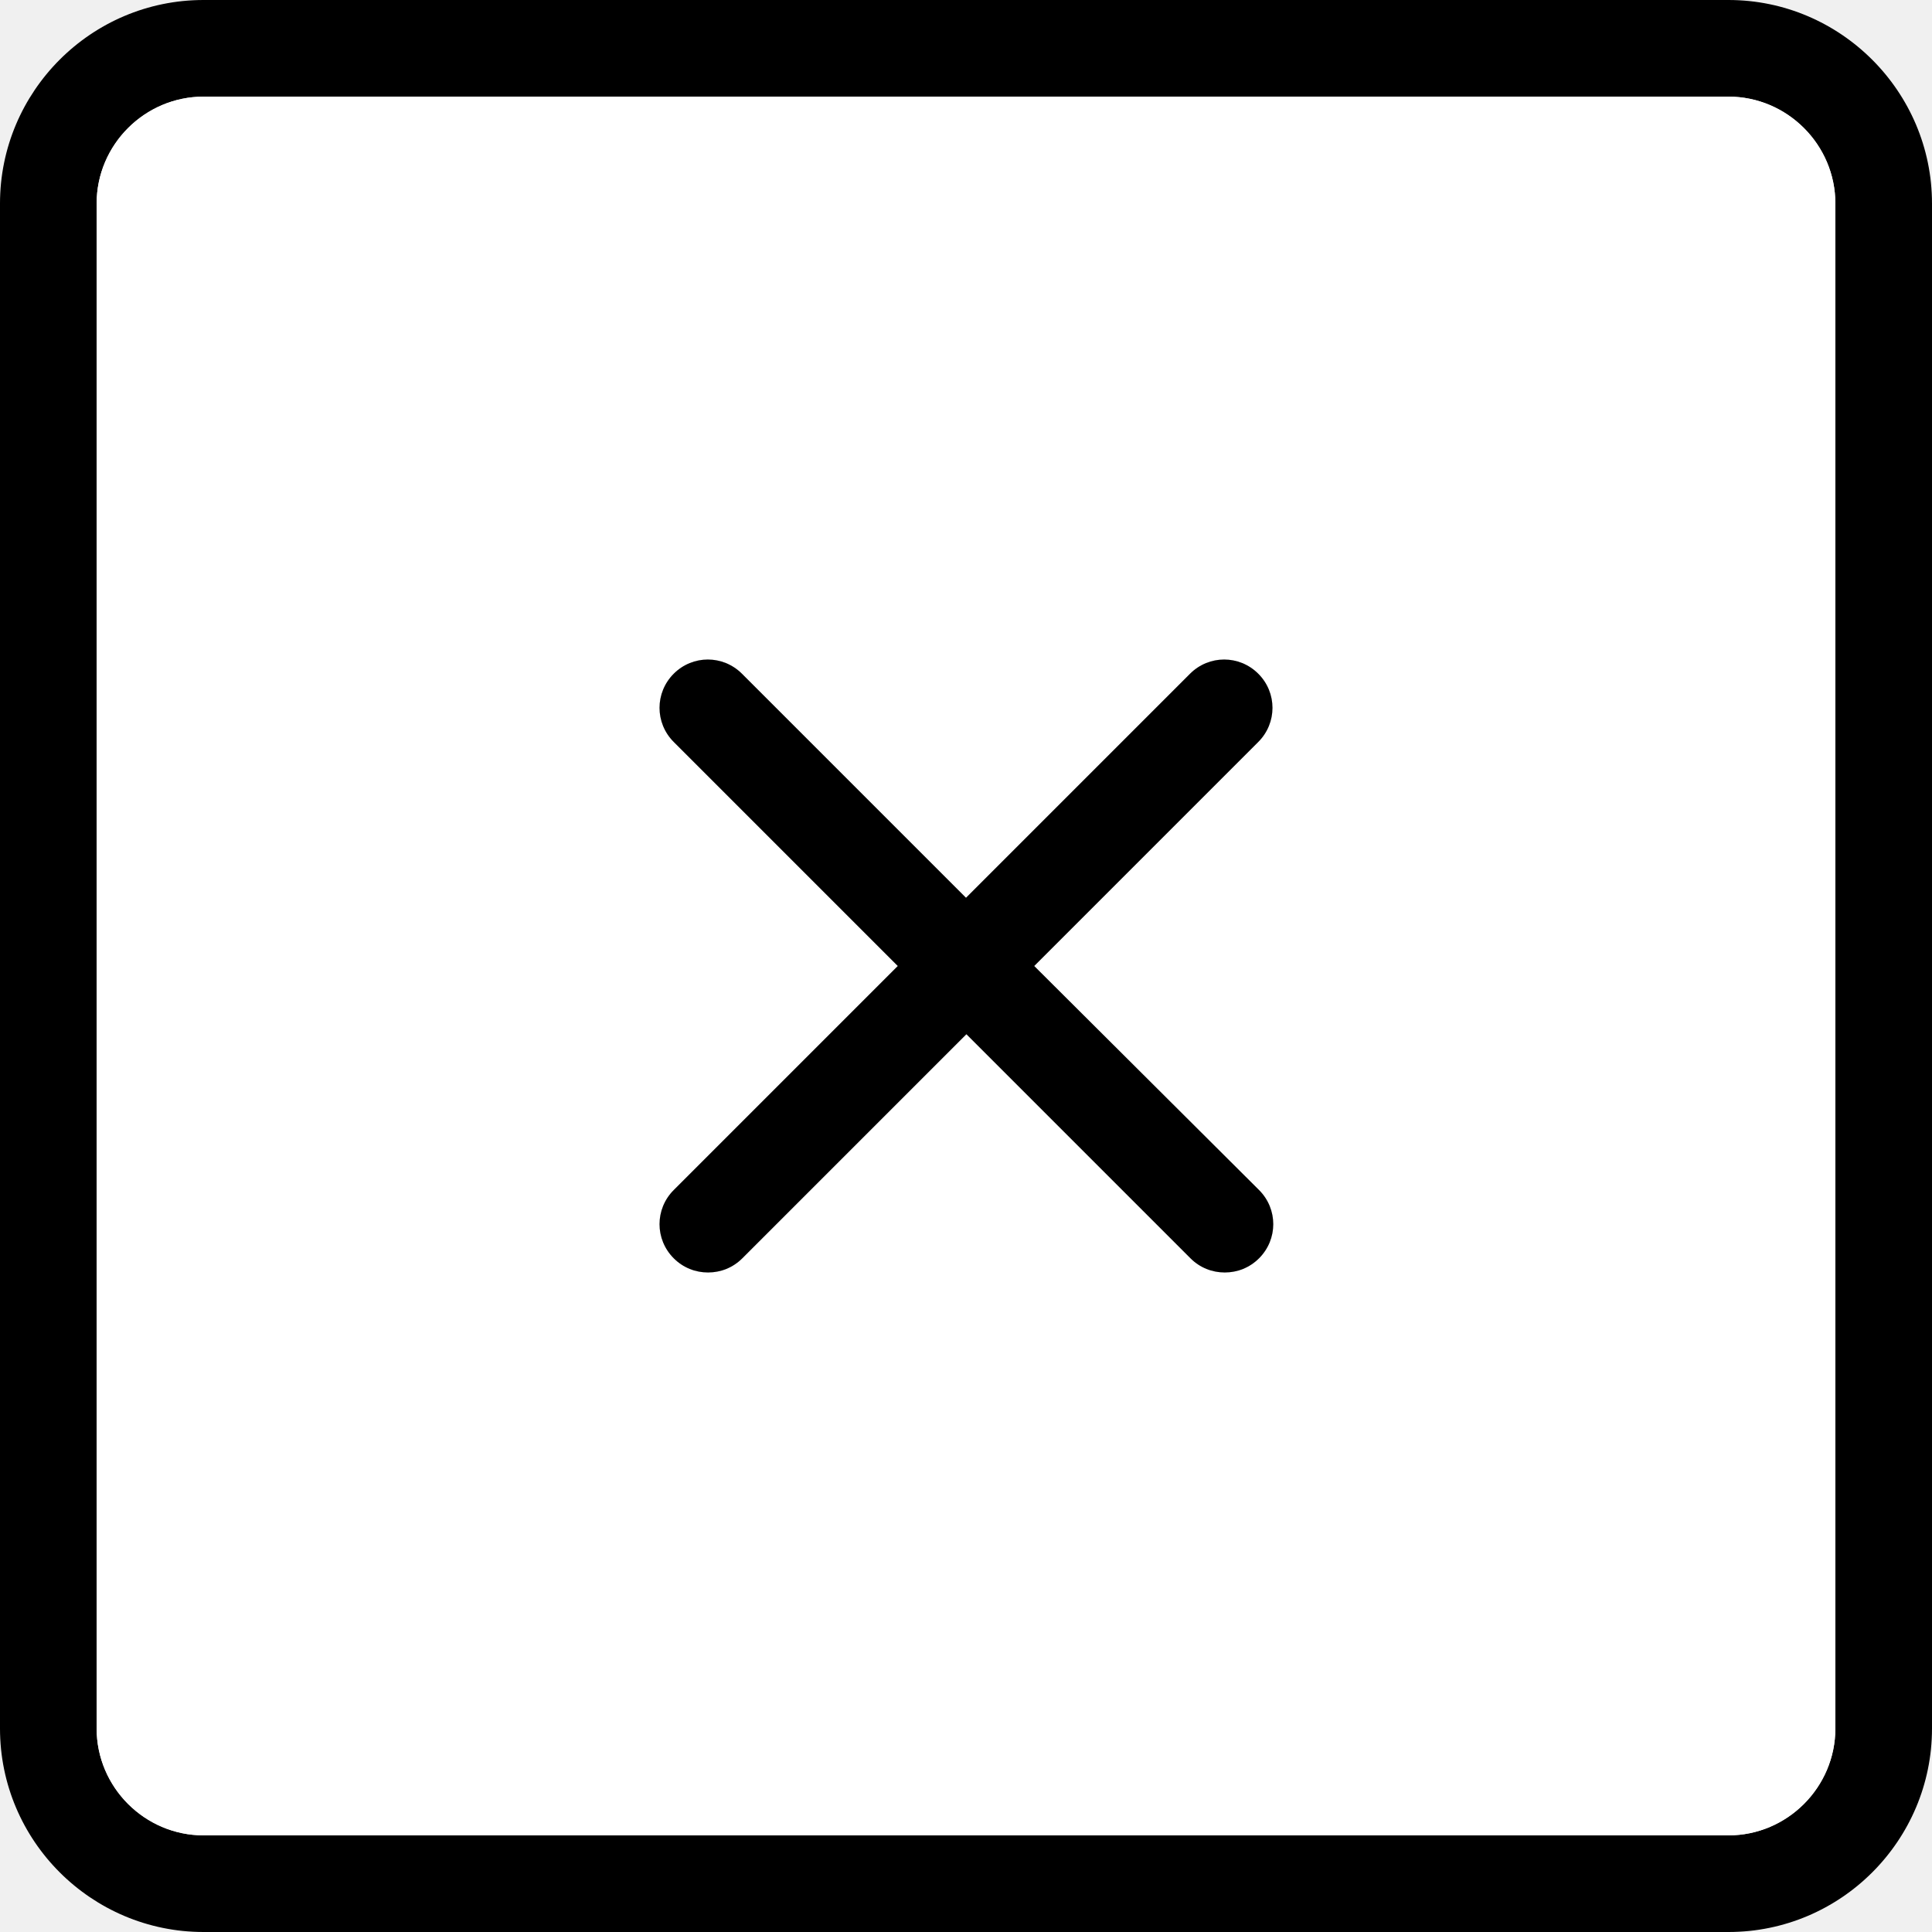
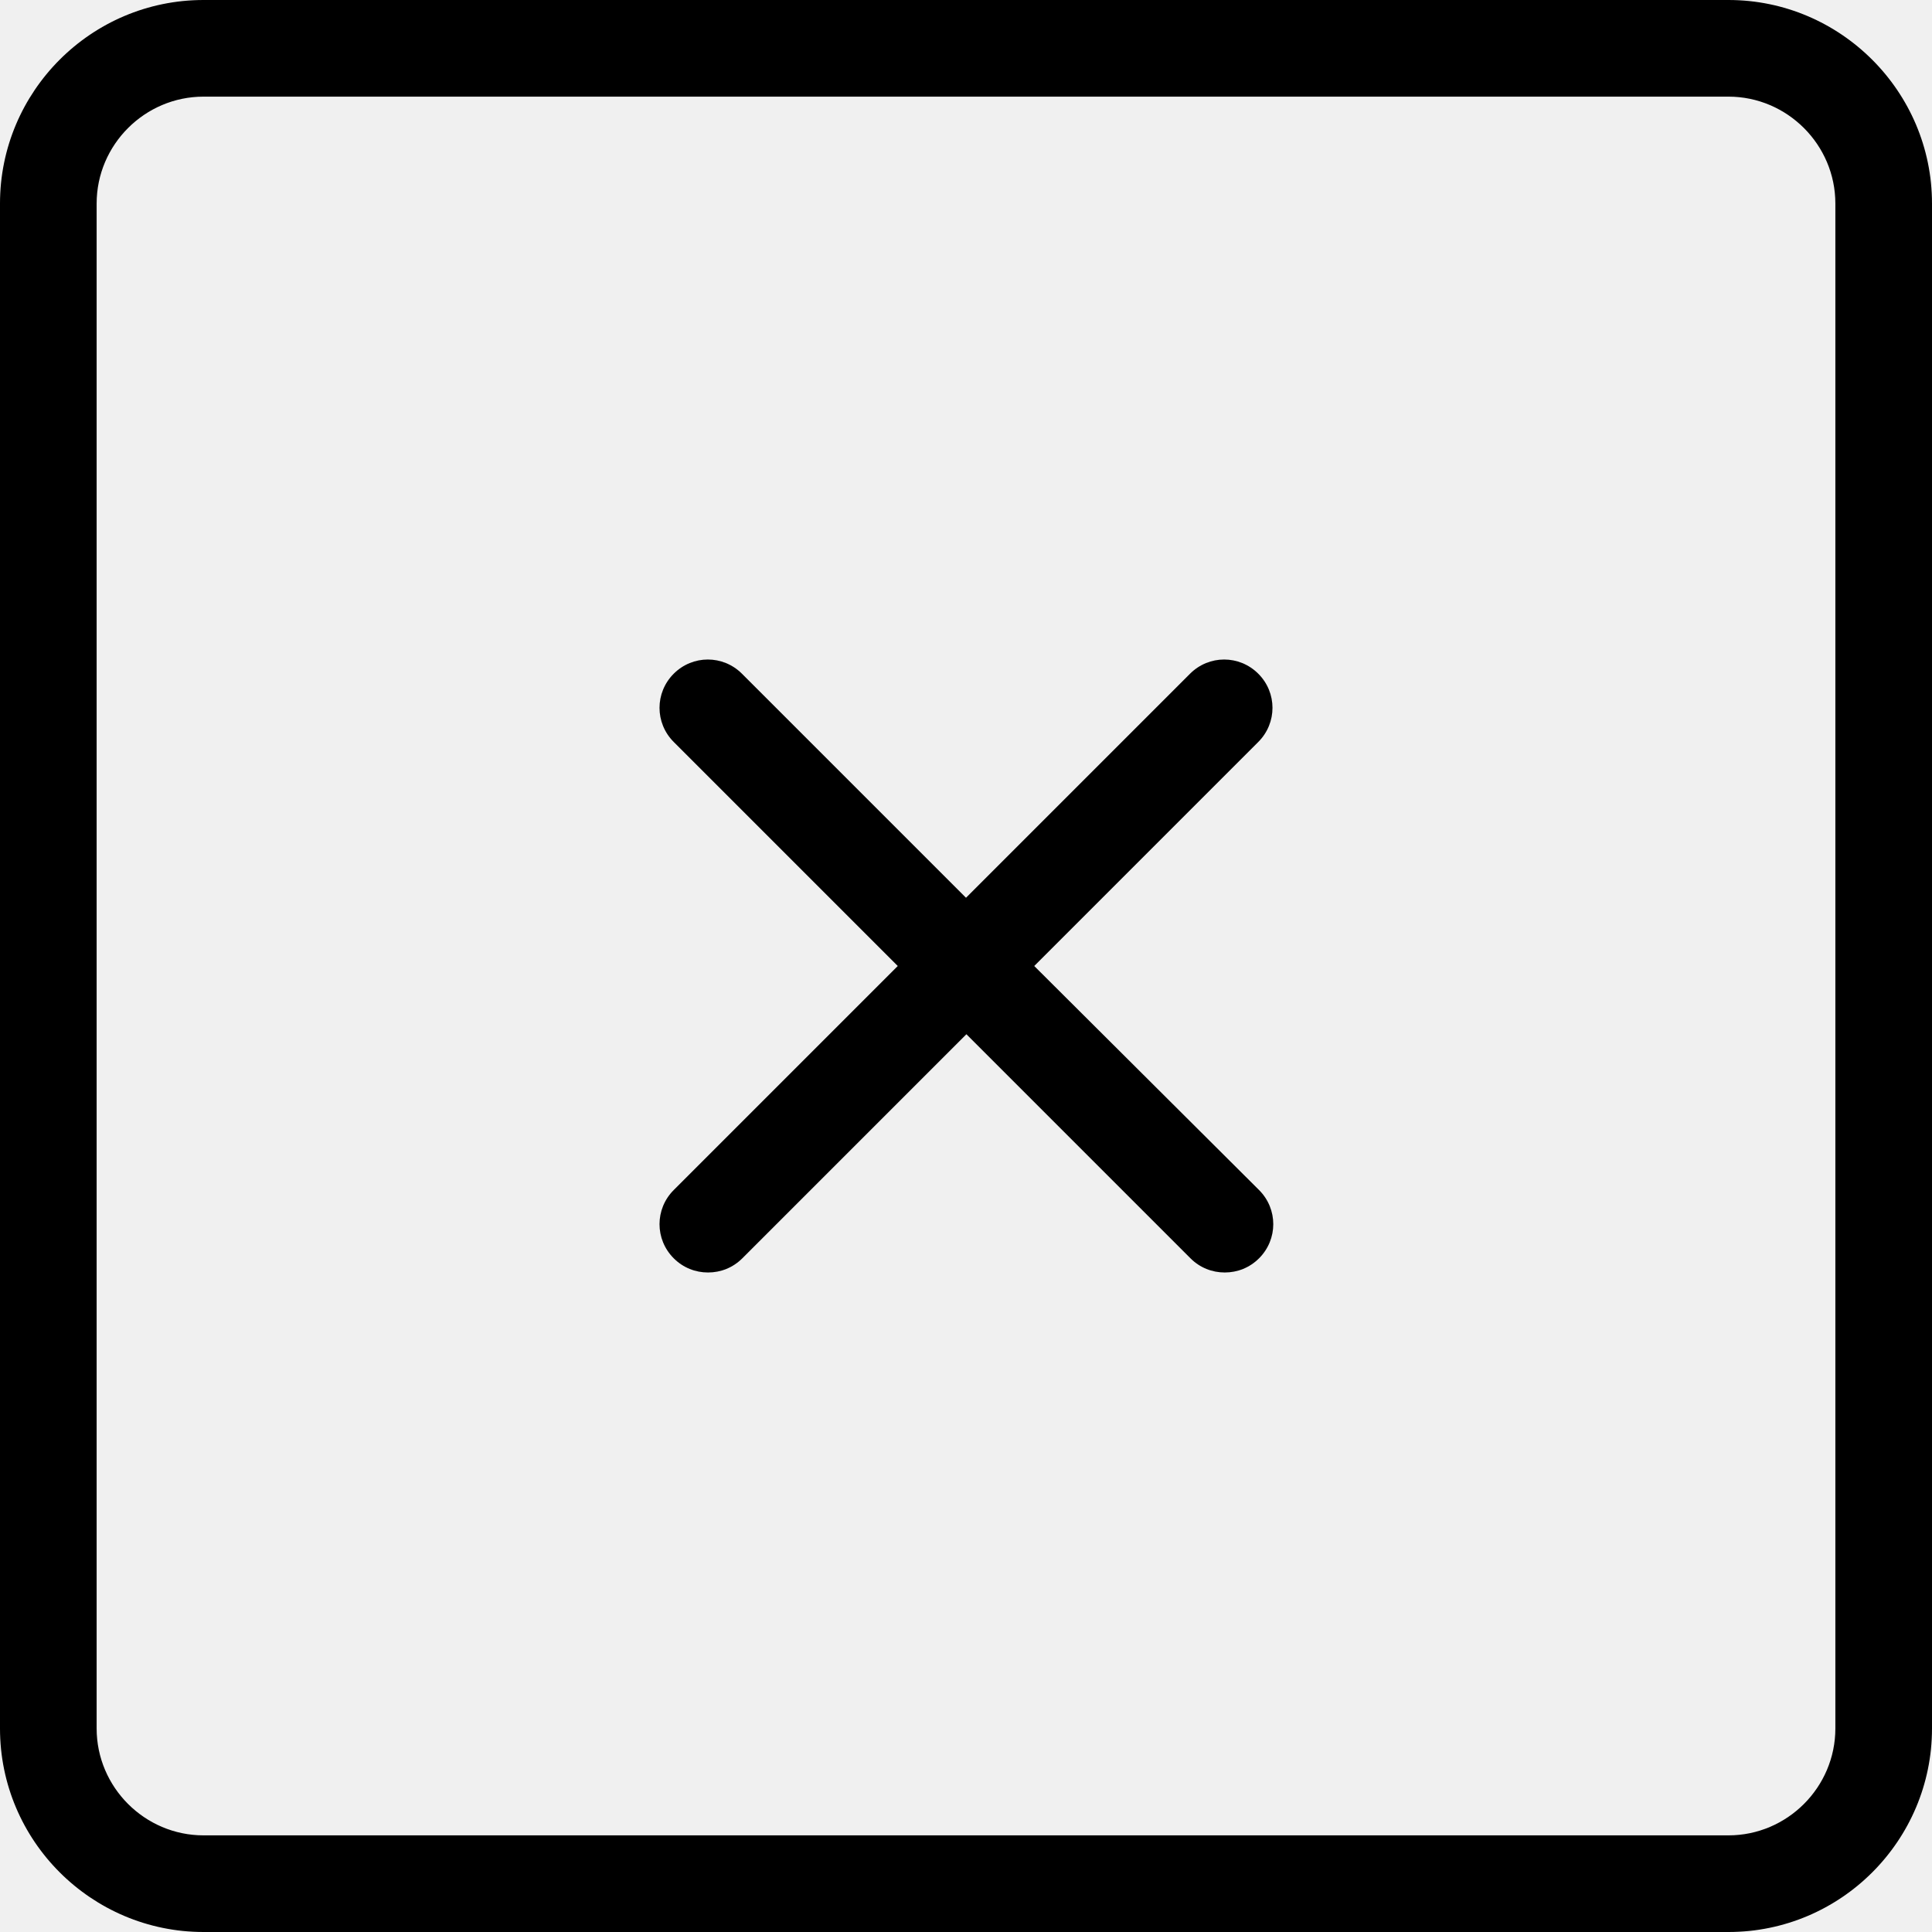
<svg xmlns="http://www.w3.org/2000/svg" version="1.1" id="Capa_1" x="0px" y="0px" viewBox="0 0 489.8 489.8" style="enable-background:new 0 0 489.8 489.8;" xml:space="preserve">
-   <style type="text/css">
- 	.st0{fill:#FFFFFF;}
- </style>
  <g>
    <g>
      <path d="M438.2,0H51.6C23.1,0,0,23.2,0,51.6v386.6c0,28.5,23.2,51.6,51.6,51.6h386.6c28.5,0,51.6-23.2,51.6-51.6V51.6    C489.8,23.2,466.6,0,438.2,0z M465.3,438.2c0,14.9-12.2,27.1-27.1,27.1H51.6c-14.9,0-27.1-12.2-27.1-27.1V51.6    c0-14.9,12.2-27.1,27.1-27.1h386.6c14.9,0,27.1,12.2,27.1,27.1V438.2z" />
-       <path class="st0" d="M438.2,24.5H51.6c-14.9,0-27.1,12.2-27.1,27.1v386.6c0,14.9,12.2,27.1,27.1,27.1h386.6    c14.9,0,27.1-12.2,27.1-27.1V51.6C465.3,36.7,453.1,24.5,438.2,24.5z M319.2,319c-2.4,2.4-5.5,3.6-8.7,3.6s-6.3-1.2-8.7-3.6    L245,262.2L188.2,319c-2.4,2.4-5.5,3.6-8.7,3.6s-6.3-1.2-8.7-3.6c-4.8-4.8-4.8-12.5,0-17.3l56.8-56.8l-56.8-56.8    c-4.8-4.8-4.8-12.5,0-17.3s12.5-4.8,17.3,0l56.8,56.8l56.8-56.8c4.8-4.8,12.5-4.8,17.3,0s4.8,12.5,0,17.3l-56.8,56.8l57,56.8    C324,306.5,324,314.2,319.2,319z" />
-       <path d="M319.2,319c-2.4,2.4-5.5,3.6-8.7,3.6s-6.3-1.2-8.7-3.6L245,262.2L188.2,319c-2.4,2.4-5.5,3.6-8.7,3.6s-6.3-1.2-8.7-3.6    c-4.8-4.8-4.8-12.5,0-17.3l56.8-56.8l-56.8-56.8c-4.8-4.8-4.8-12.5,0-17.3s12.5-4.8,17.3,0l56.8,56.8l56.8-56.8    c4.8-4.8,12.5-4.8,17.3,0s4.8,12.5,0,17.3l-56.8,56.8l57,56.8C324,306.5,324,314.2,319.2,319z" />
+       <path d="M319,170.8c-4.8-4.8-12.5-4.8-17.3,0l-56.8,56.8l-56.8-56.8c-4.8-4.8-12.5-4.8-17.3,0s-4.8,12.5,0,17.3l56.8,56.8    l-56.8,56.8c-4.8,4.8-4.8,12.5,0,17.3c2.4,2.4,5.5,3.6,8.7,3.6s6.3-1.2,8.7-3.6l56.8-56.8l56.8,56.8c2.4,2.4,5.5,3.6,8.7,3.6    s6.3-1.2,8.7-3.6c4.8-4.8,4.8-12.5,0-17.3l-57-56.8l56.8-56.8C323.8,183.3,323.8,175.6,319,170.8z" />
    </g>
  </g>
+   <g>
+ </g>
+   <g>
+ </g>
+   <g>
+ </g>
+   <g>
+ </g>
+   <g>
+ </g>
+   <g>
+ </g>
+   <g>
+ </g>
+   <g>
+ </g>
+   <g>
+ </g>
+   <g>
+ </g>
+   <g>
+ </g>
+   <g>
+ </g>
+   <g>
+ </g>
+   <g>
+ </g>
+   <g>
+ </g>
</svg>
